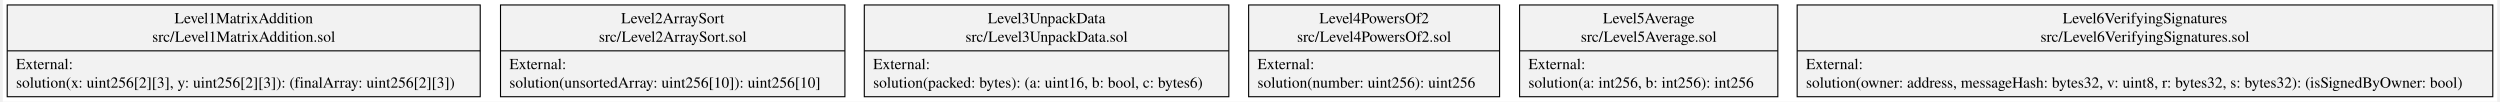
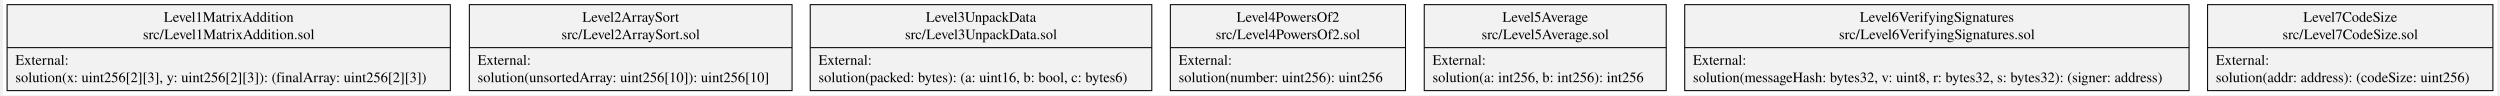
- <svg xmlns="http://www.w3.org/2000/svg" width="2262pt" height="92pt" viewBox="0.00 0.00 2261.84 92.20">
+ <svg xmlns="http://www.w3.org/2000/svg" width="2414pt" height="92pt" viewBox="0.00 0.00 2413.51 92.20">
  <g id="graph0" class="graph" transform="scale(1 1) rotate(0) translate(4 88.2)">
-     <polygon fill="white" stroke="transparent" points="-4,4 -4,-88.2 2257.84,-88.2 2257.84,4 -4,4" />
+     <polygon fill="white" stroke="transparent" points="-4,4 -4,-88.2 2409.51,-88.2 2409.51,4 -4,4" />
    <g id="node1" class="node">
      <polygon fill="#f2f2f2" stroke="black" points="0,-0.5 0,-83.7 428.91,-83.7 428.91,-0.5 0,-0.5" />
      <text text-anchor="middle" x="214.46" y="-67.1" font-family="Times,serif" font-size="14.00">Level1MatrixAddition</text>
      <text text-anchor="middle" x="214.46" y="-50.3" font-family="Times,serif" font-size="14.00">src/Level1MatrixAddition.sol</text>
      <polyline fill="none" stroke="black" points="0,-42.1 428.91,-42.1 " />
      <text text-anchor="start" x="8" y="-25.5" font-family="Times,serif" font-size="14.00">External:</text>
      <text text-anchor="start" x="8" y="-8.7" font-family="Times,serif" font-size="14.00">    solution(x: uint256[2][3], y: uint256[2][3]): (finalArray: uint256[2][3])</text>
    </g>
    <g id="node2" class="node">
      <polygon fill="#f2f2f2" stroke="black" points="447.31,-0.5 447.31,-83.7 759.6,-83.7 759.6,-0.5 447.31,-0.5" />
      <text text-anchor="middle" x="603.46" y="-67.1" font-family="Times,serif" font-size="14.00">Level2ArraySort</text>
      <text text-anchor="middle" x="603.46" y="-50.3" font-family="Times,serif" font-size="14.00">src/Level2ArraySort.sol</text>
      <polyline fill="none" stroke="black" points="447.31,-42.1 759.6,-42.1 " />
      <text text-anchor="start" x="455.31" y="-25.5" font-family="Times,serif" font-size="14.00">External:</text>
      <text text-anchor="start" x="455.31" y="-8.7" font-family="Times,serif" font-size="14.00">    solution(unsortedArray: uint256[10]): uint256[10]</text>
    </g>
    <g id="node3" class="node">
      <polygon fill="#f2f2f2" stroke="black" points="777.18,-0.5 777.18,-83.7 1107.73,-83.7 1107.73,-0.5 777.18,-0.5" />
      <text text-anchor="middle" x="942.46" y="-67.1" font-family="Times,serif" font-size="14.00">Level3UnpackData</text>
      <text text-anchor="middle" x="942.46" y="-50.3" font-family="Times,serif" font-size="14.00">src/Level3UnpackData.sol</text>
      <polyline fill="none" stroke="black" points="777.18,-42.1 1107.73,-42.1 " />
      <text text-anchor="start" x="785.18" y="-25.5" font-family="Times,serif" font-size="14.00">External:</text>
      <text text-anchor="start" x="785.18" y="-8.7" font-family="Times,serif" font-size="14.00">    solution(packed: bytes): (a: uint16, b: bool, c: bytes6)</text>
    </g>
    <g id="node4" class="node">
      <polygon fill="#f2f2f2" stroke="black" points="1125.68,-0.5 1125.68,-83.7 1353.23,-83.7 1353.23,-0.5 1125.68,-0.5" />
      <text text-anchor="middle" x="1239.46" y="-67.1" font-family="Times,serif" font-size="14.00">Level4PowersOf2</text>
      <text text-anchor="middle" x="1239.46" y="-50.3" font-family="Times,serif" font-size="14.00">src/Level4PowersOf2.sol</text>
      <polyline fill="none" stroke="black" points="1125.68,-42.1 1353.23,-42.1 " />
      <text text-anchor="start" x="1133.68" y="-25.5" font-family="Times,serif" font-size="14.00">External:</text>
      <text text-anchor="start" x="1133.68" y="-8.7" font-family="Times,serif" font-size="14.00">    solution(number: uint256): uint256</text>
    </g>
    <g id="node5" class="node">
      <polygon fill="#f2f2f2" stroke="black" points="1371.37,-0.5 1371.37,-83.7 1605.54,-83.7 1605.54,-0.5 1371.37,-0.5" />
      <text text-anchor="middle" x="1488.46" y="-67.1" font-family="Times,serif" font-size="14.00">Level5Average</text>
      <text text-anchor="middle" x="1488.46" y="-50.3" font-family="Times,serif" font-size="14.00">src/Level5Average.sol</text>
      <polyline fill="none" stroke="black" points="1371.37,-42.1 1605.54,-42.1 " />
      <text text-anchor="start" x="1379.37" y="-25.5" font-family="Times,serif" font-size="14.00">External:</text>
      <text text-anchor="start" x="1379.37" y="-8.7" font-family="Times,serif" font-size="14.00">    solution(a: int256, b: int256): int256</text>
    </g>
    <g id="node6" class="node">
-       <polygon fill="#f2f2f2" stroke="black" points="1623.07,-0.5 1623.07,-83.7 2253.84,-83.7 2253.84,-0.5 1623.07,-0.5" />
-       <text text-anchor="middle" x="1938.46" y="-67.1" font-family="Times,serif" font-size="14.00">Level6VerifyingSignatures</text>
-       <text text-anchor="middle" x="1938.46" y="-50.3" font-family="Times,serif" font-size="14.00">src/Level6VerifyingSignatures.sol</text>
-       <polyline fill="none" stroke="black" points="1623.07,-42.1 2253.84,-42.1 " />
-       <text text-anchor="start" x="1631.07" y="-25.5" font-family="Times,serif" font-size="14.00">External:</text>
-       <text text-anchor="start" x="1631.07" y="-8.7" font-family="Times,serif" font-size="14.00">    solution(owner: address, messageHash: bytes32, v: uint8, r: bytes32, s: bytes32): (isSignedByOwner: bool)</text>
+       <polygon fill="#f2f2f2" stroke="black" points="1623.43,-0.5 1623.43,-83.7 2111.48,-83.7 2111.48,-0.5 1623.43,-0.5" />
+       <text text-anchor="middle" x="1867.46" y="-67.1" font-family="Times,serif" font-size="14.00">Level6VerifyingSignatures</text>
+       <text text-anchor="middle" x="1867.46" y="-50.3" font-family="Times,serif" font-size="14.00">src/Level6VerifyingSignatures.sol</text>
+       <polyline fill="none" stroke="black" points="1623.43,-42.1 2111.48,-42.1 " />
+       <text text-anchor="start" x="1631.43" y="-25.5" font-family="Times,serif" font-size="14.00">External:</text>
+       <text text-anchor="start" x="1631.43" y="-8.7" font-family="Times,serif" font-size="14.00">    solution(messageHash: bytes32, v: uint8, r: bytes32, s: bytes32): (signer: address)</text>
+     </g>
+     <g id="node7" class="node">
+       <polygon fill="#f2f2f2" stroke="black" points="2129.4,-0.5 2129.4,-83.7 2405.51,-83.7 2405.51,-0.5 2129.4,-0.5" />
+       <text text-anchor="middle" x="2267.46" y="-67.1" font-family="Times,serif" font-size="14.00">Level7CodeSize</text>
+       <text text-anchor="middle" x="2267.46" y="-50.3" font-family="Times,serif" font-size="14.00">src/Level7CodeSize.sol</text>
+       <polyline fill="none" stroke="black" points="2129.4,-42.1 2405.51,-42.1 " />
+       <text text-anchor="start" x="2137.4" y="-25.5" font-family="Times,serif" font-size="14.00">External:</text>
+       <text text-anchor="start" x="2137.4" y="-8.7" font-family="Times,serif" font-size="14.00">    solution(addr: address): (codeSize: uint256)</text>
    </g>
  </g>
</svg>
